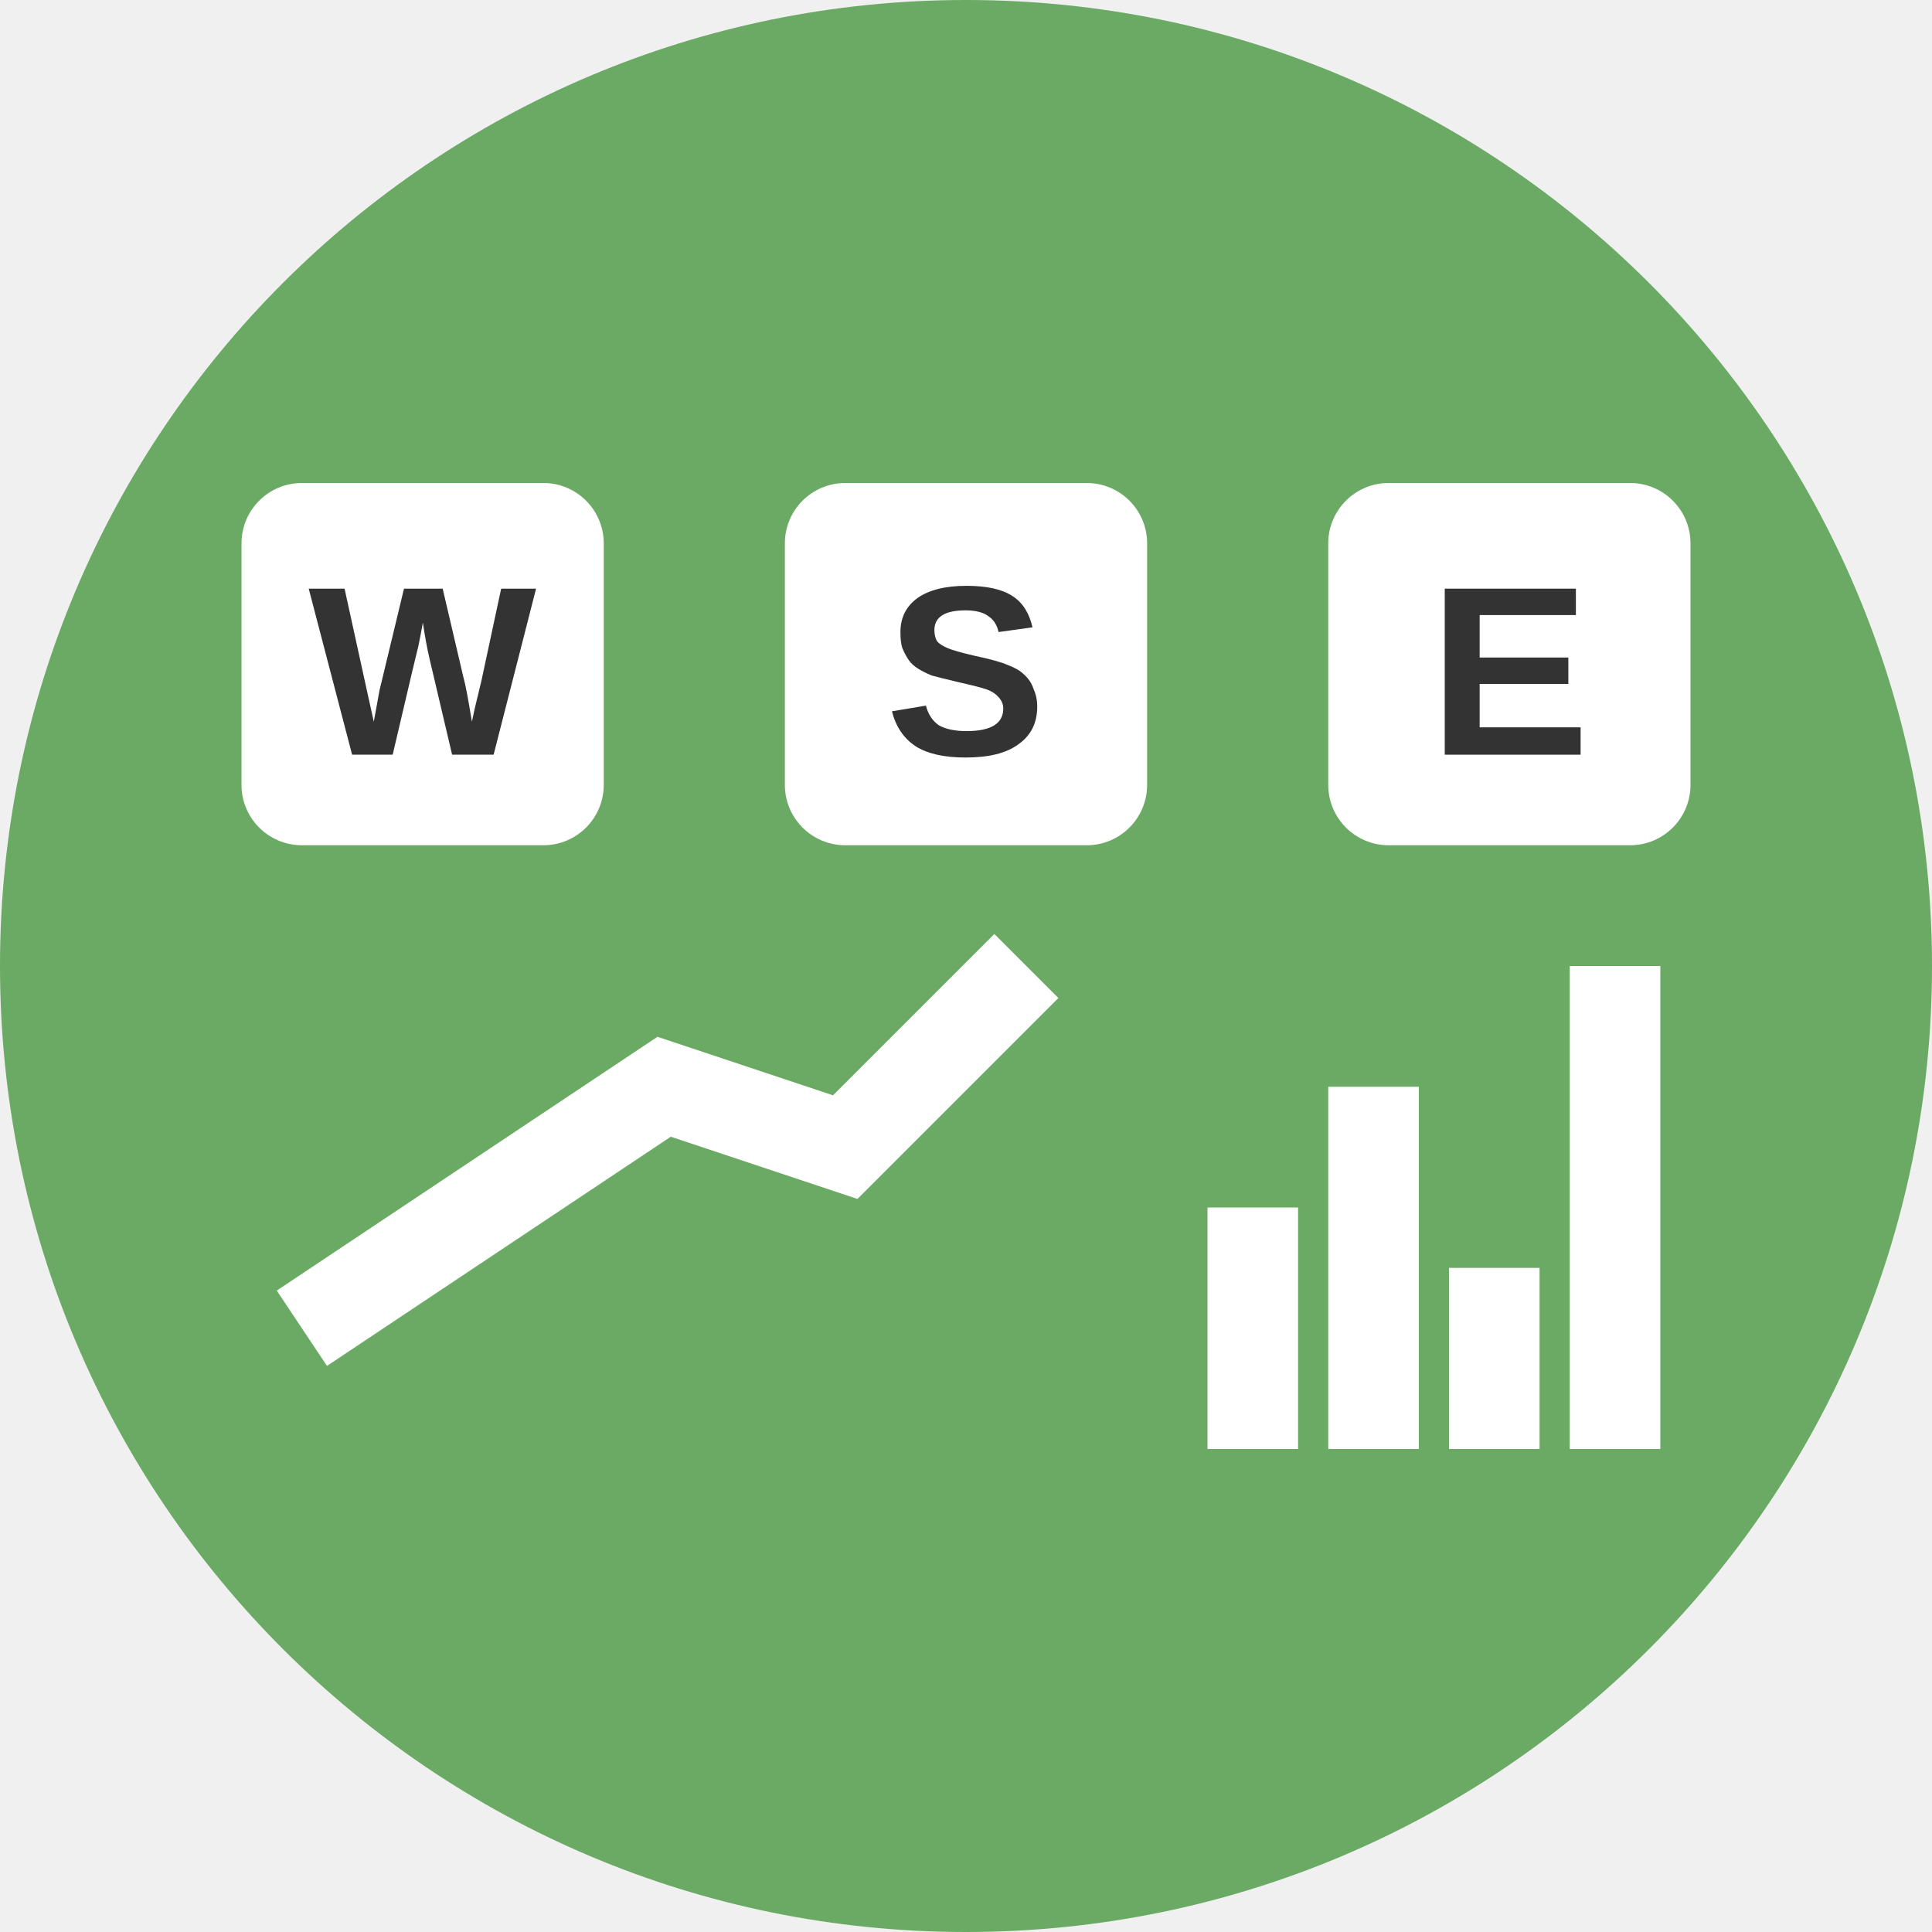
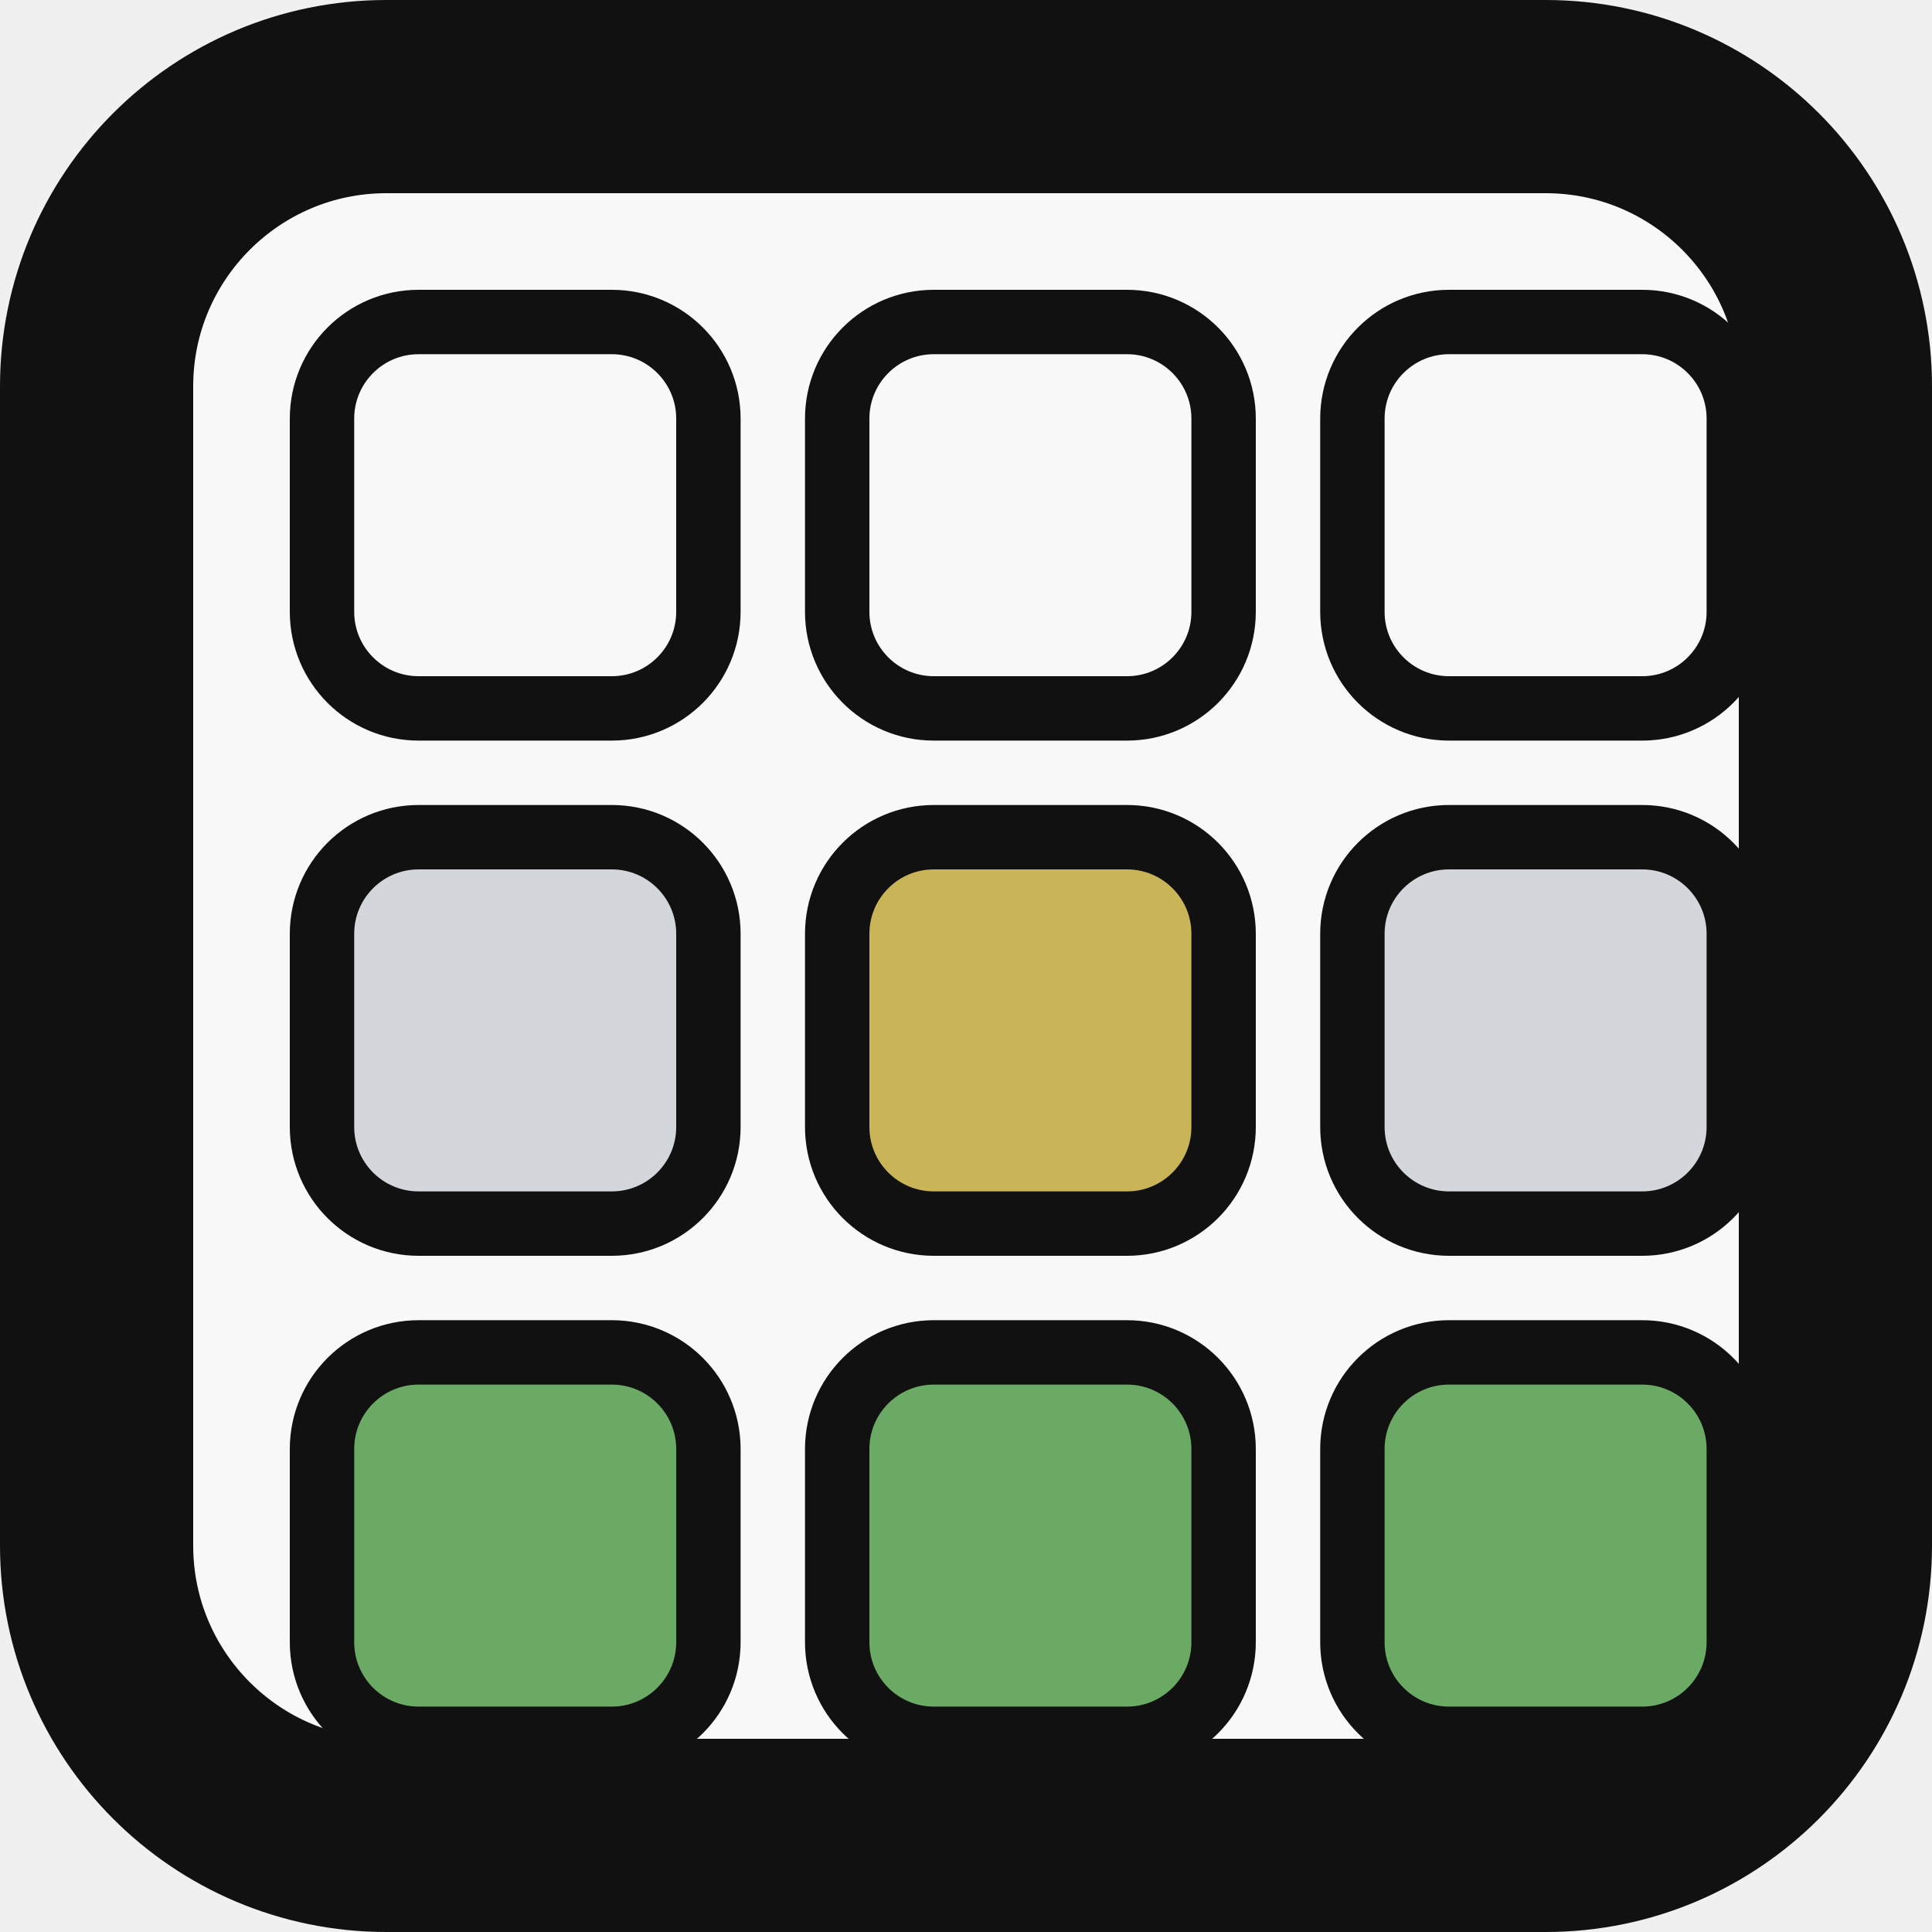
- <svg xmlns="http://www.w3.org/2000/svg" width="32" height="32" viewBox="0 0 32 32" fill="none">
-   <circle cx="16" cy="16" r="16" fill="#6aaa64" />
-   <rect x="4" y="8" width="6" height="6" rx="1" fill="#fff" />
-   <rect x="13" y="8" width="6" height="6" rx="1" fill="#fff" />
-   <rect x="22" y="8" width="6" height="6" rx="1" fill="#fff" />
-   <text x="7" y="12.5" font-family="Arial, sans-serif" font-size="4" font-weight="bold" fill="#333" text-anchor="middle">W</text>
-   <text x="16" y="12.5" font-family="Arial, sans-serif" font-size="4" font-weight="bold" fill="#333" text-anchor="middle">S</text>
-   <text x="25" y="12.5" font-family="Arial, sans-serif" font-size="4" font-weight="bold" fill="#333" text-anchor="middle">E</text>
-   <g stroke="#fff" stroke-width="1.5" fill="none">
-     <path d="M5 22 L8 20 L11 18 L14 19 L17 16" />
-   </g>
-   <rect x="20" y="20" width="1.5" height="4" fill="#fff" />
-   <rect x="22" y="18" width="1.5" height="6" fill="#fff" />
-   <rect x="24" y="21" width="1.5" height="3" fill="#fff" />
-   <rect x="26" y="16" width="1.5" height="8" fill="#fff" />
+ <svg xmlns="http://www.w3.org/2000/svg" width="32" height="32" viewBox="0 0 120 120" fill="none">
+   <rect x="6" y="6" width="108" height="108" rx="18" fill="#f8f8f8" stroke="#111111" stroke-width="12" />
+   <rect x="20" y="20" width="24" height="24" rx="6" fill="#f8f8f8" stroke="#111111" stroke-width="4" />
+   <rect x="52" y="20" width="24" height="24" rx="6" fill="#f8f8f8" stroke="#111111" stroke-width="4" />
+   <rect x="84" y="20" width="24" height="24" rx="6" fill="#f8f8f8" stroke="#111111" stroke-width="4" />
+   <rect x="20" y="52" width="24" height="24" rx="6" fill="#d3d6da" stroke="#111111" stroke-width="4" />
+   <rect x="52" y="52" width="24" height="24" rx="6" fill="#c9b458" stroke="#111111" stroke-width="4" />
+   <rect x="84" y="52" width="24" height="24" rx="6" fill="#d3d6da" stroke="#111111" stroke-width="4" />
+   <rect x="20" y="84" width="24" height="24" rx="6" fill="#6aaa64" stroke="#111111" stroke-width="4" />
+   <rect x="52" y="84" width="24" height="24" rx="6" fill="#6aaa64" stroke="#111111" stroke-width="4" />
+   <rect x="84" y="84" width="24" height="24" rx="6" fill="#6aaa64" stroke="#111111" stroke-width="4" />
</svg>
